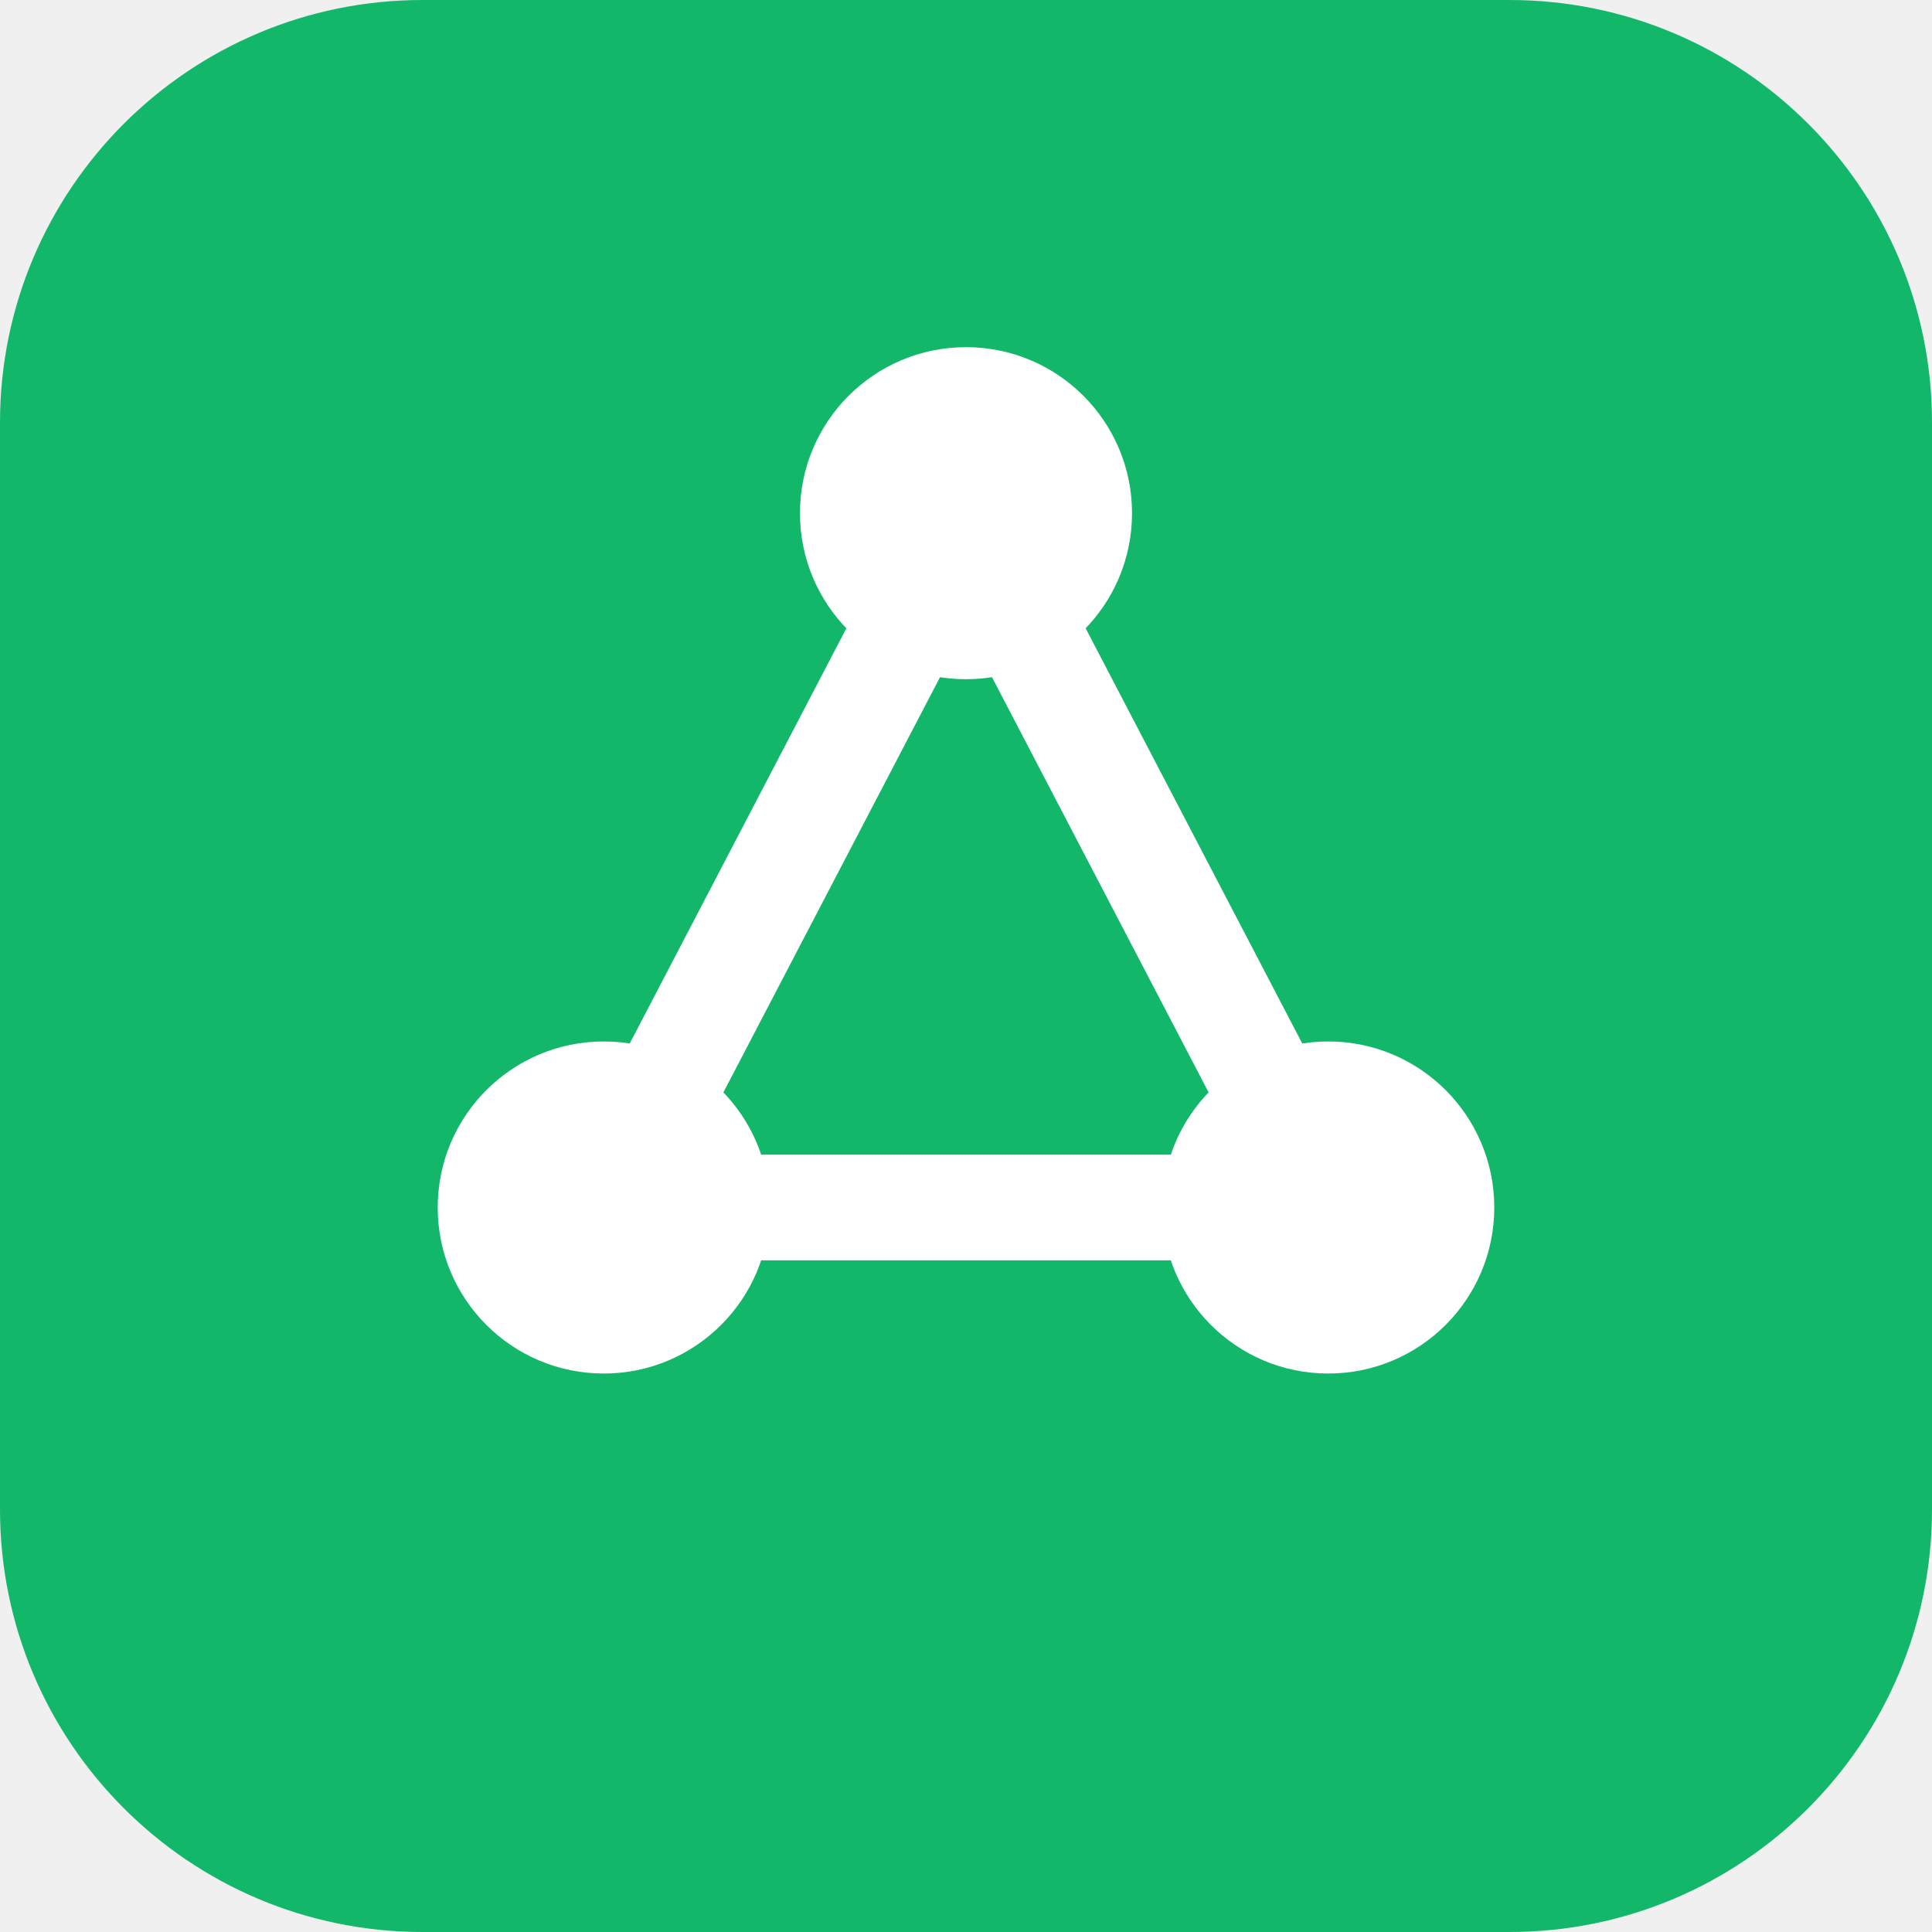
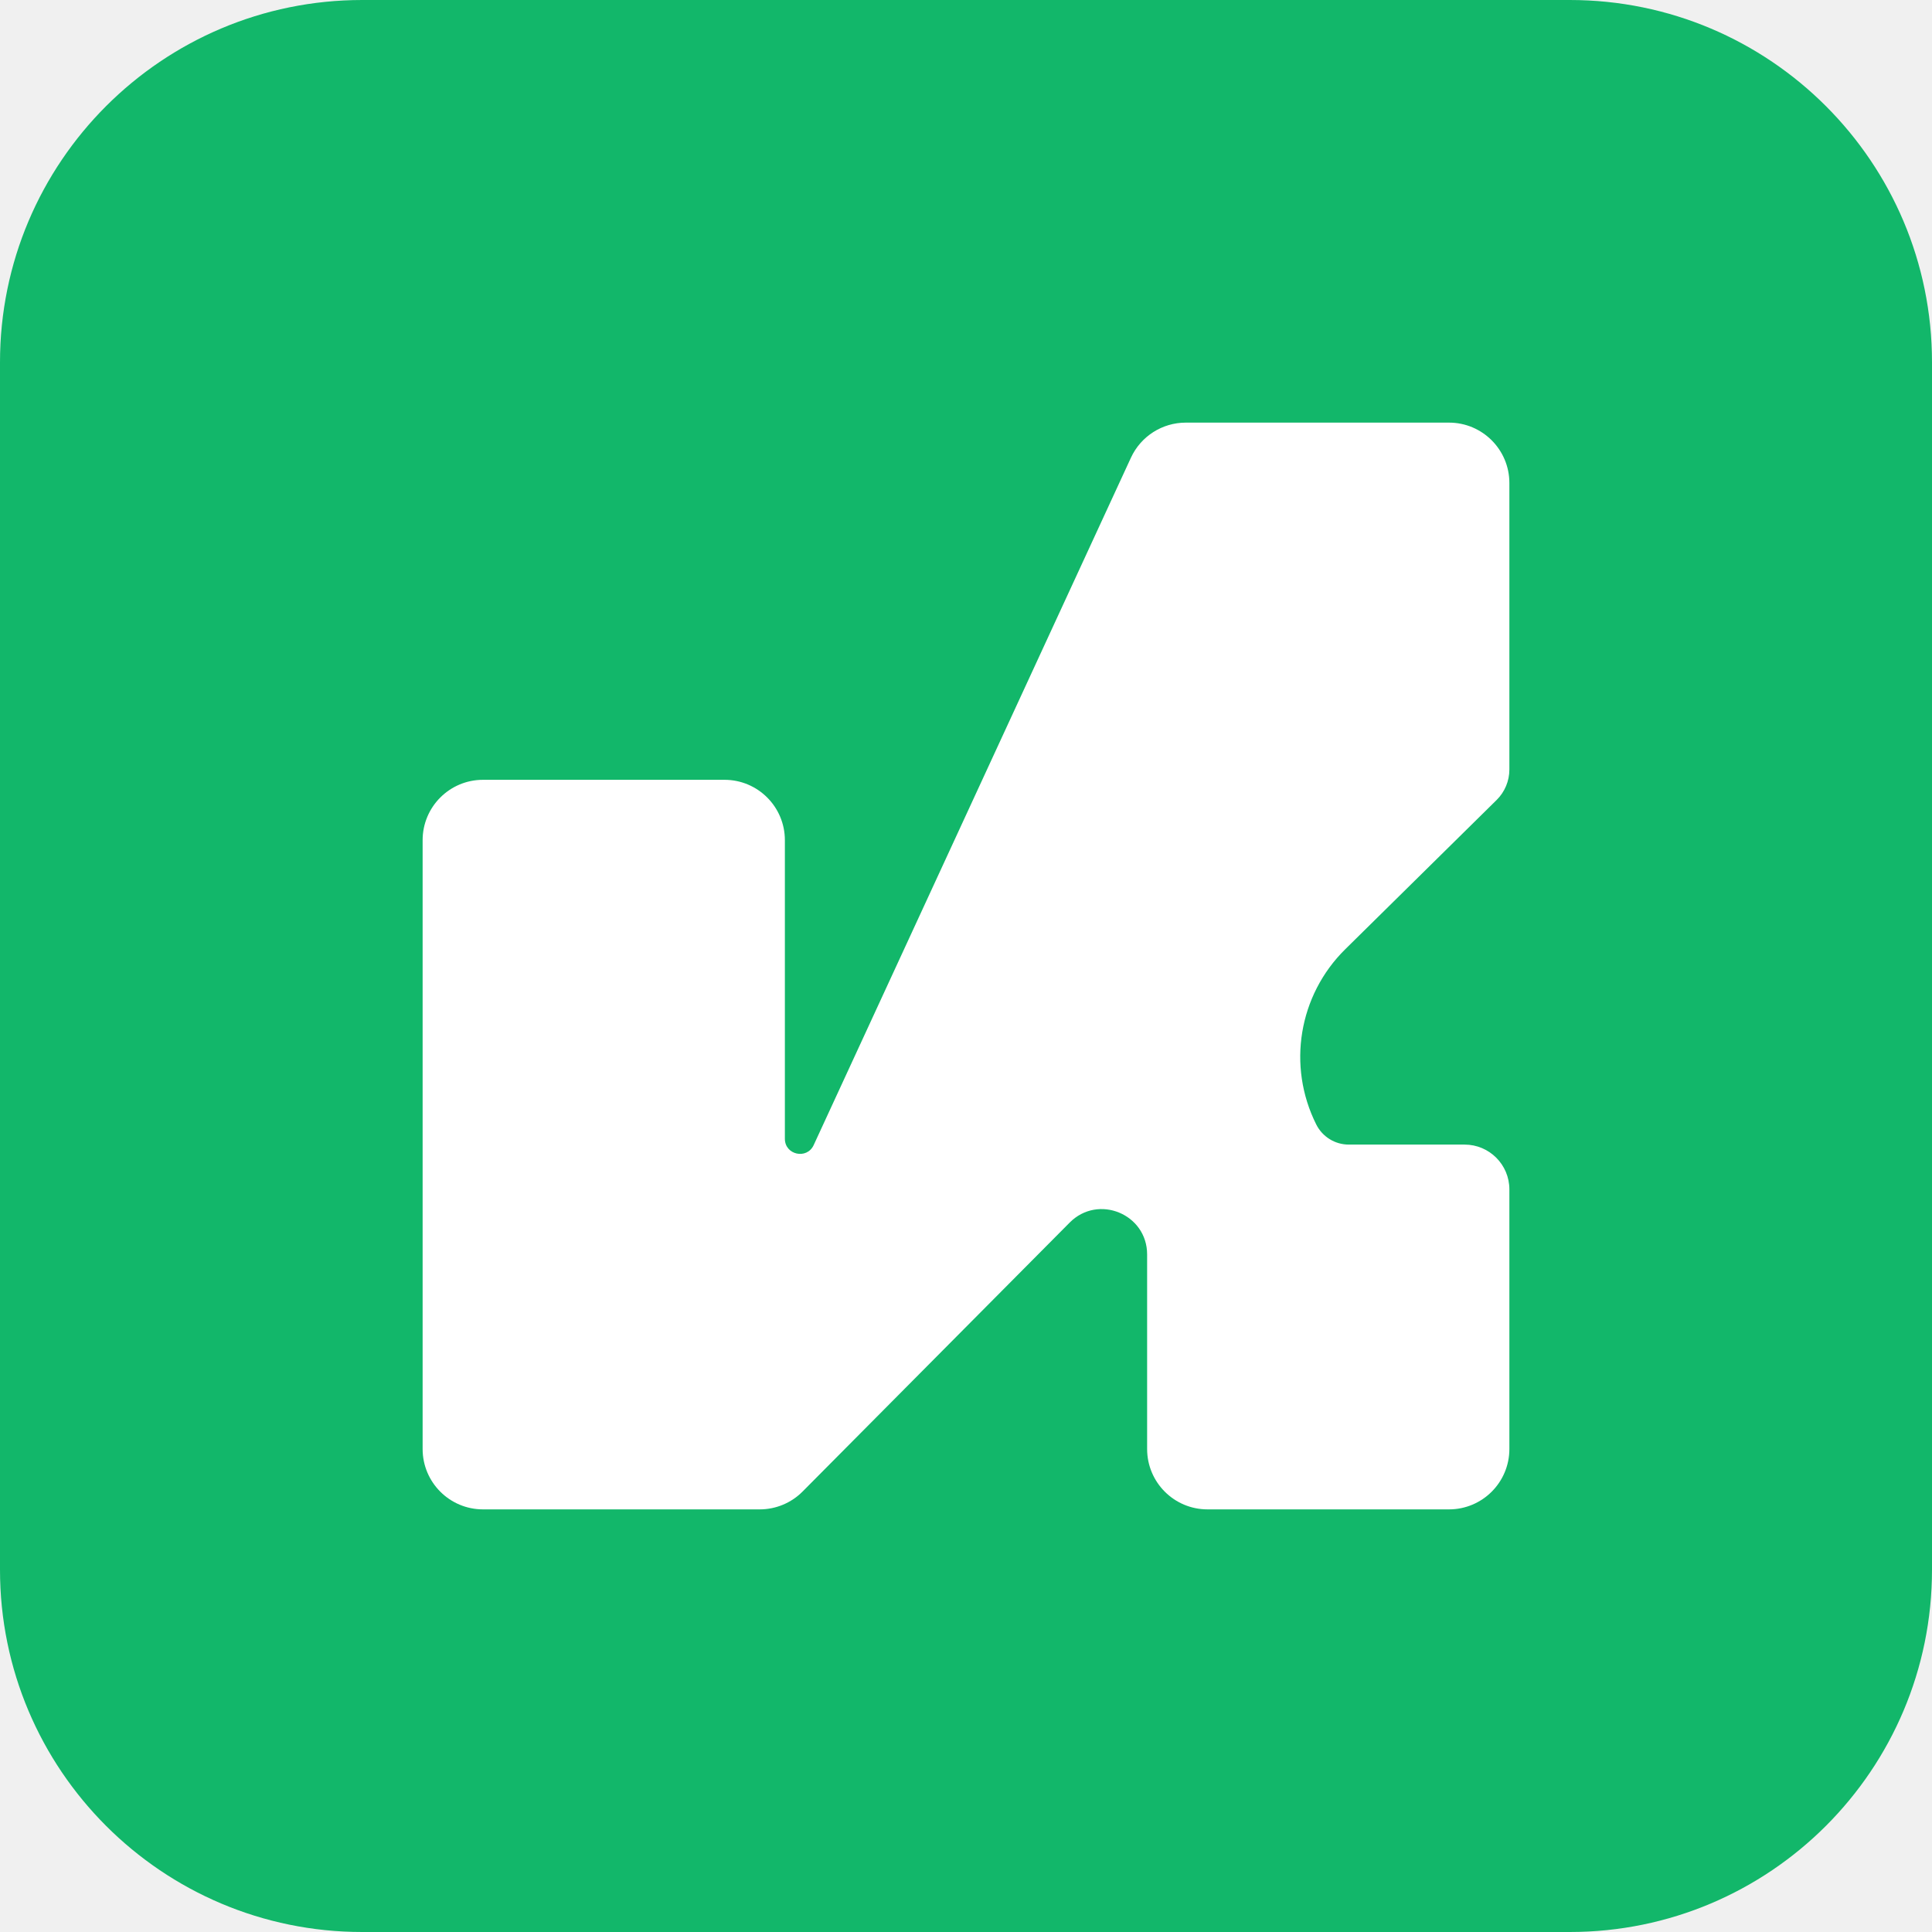
- <svg xmlns="http://www.w3.org/2000/svg" width="128" height="128" viewBox="0 0 128 128" fill="none">
-   <rect width="128" height="128" rx="28" fill="#12b76a" />
-   <path d="M64 34 L40 80 M64 34 L88 80 M40 80 L88 80" stroke="#ffffff" stroke-width="7" stroke-linecap="round" />
-   <circle cx="64" cy="34" r="11" fill="#ffffff" />
-   <circle cx="40" cy="80" r="11" fill="#ffffff" />
-   <circle cx="88" cy="80" r="11" fill="#ffffff" />
+ <svg xmlns="http://www.w3.org/2000/svg" width="256" height="256" viewBox="0 0 256 256" fill="none">
+   <rect width="256" height="256" rx="48" fill="#12B76A" />
+   <path d="M152 192C152 196.418 155.582 200 160 200H192C196.418 200 200 196.418 200 192V157.601C200 154.322 197.342 151.664 194.063 151.664H178.723C176.899 151.664 175.231 150.635 174.413 149.005C170.523 141.251 172.071 131.874 178.249 125.783L198.313 105.999C199.392 104.935 200 103.482 200 101.966V64C200 59.582 196.418 56 192 56H157.119C153.998 56 151.163 57.814 149.855 60.648L107.816 151.732C106.917 153.679 104 153.039 104 150.894V111.329C104 106.91 100.418 103.329 96 103.329H64C59.582 103.329 56 106.91 56 111.329V192C56 196.418 59.582 200 64 200H100.67C102.801 200 104.845 199.149 106.346 197.637L141.743 161.993C145.516 158.193 152 160.866 152 166.221V192Z" fill="white" />
</svg>
